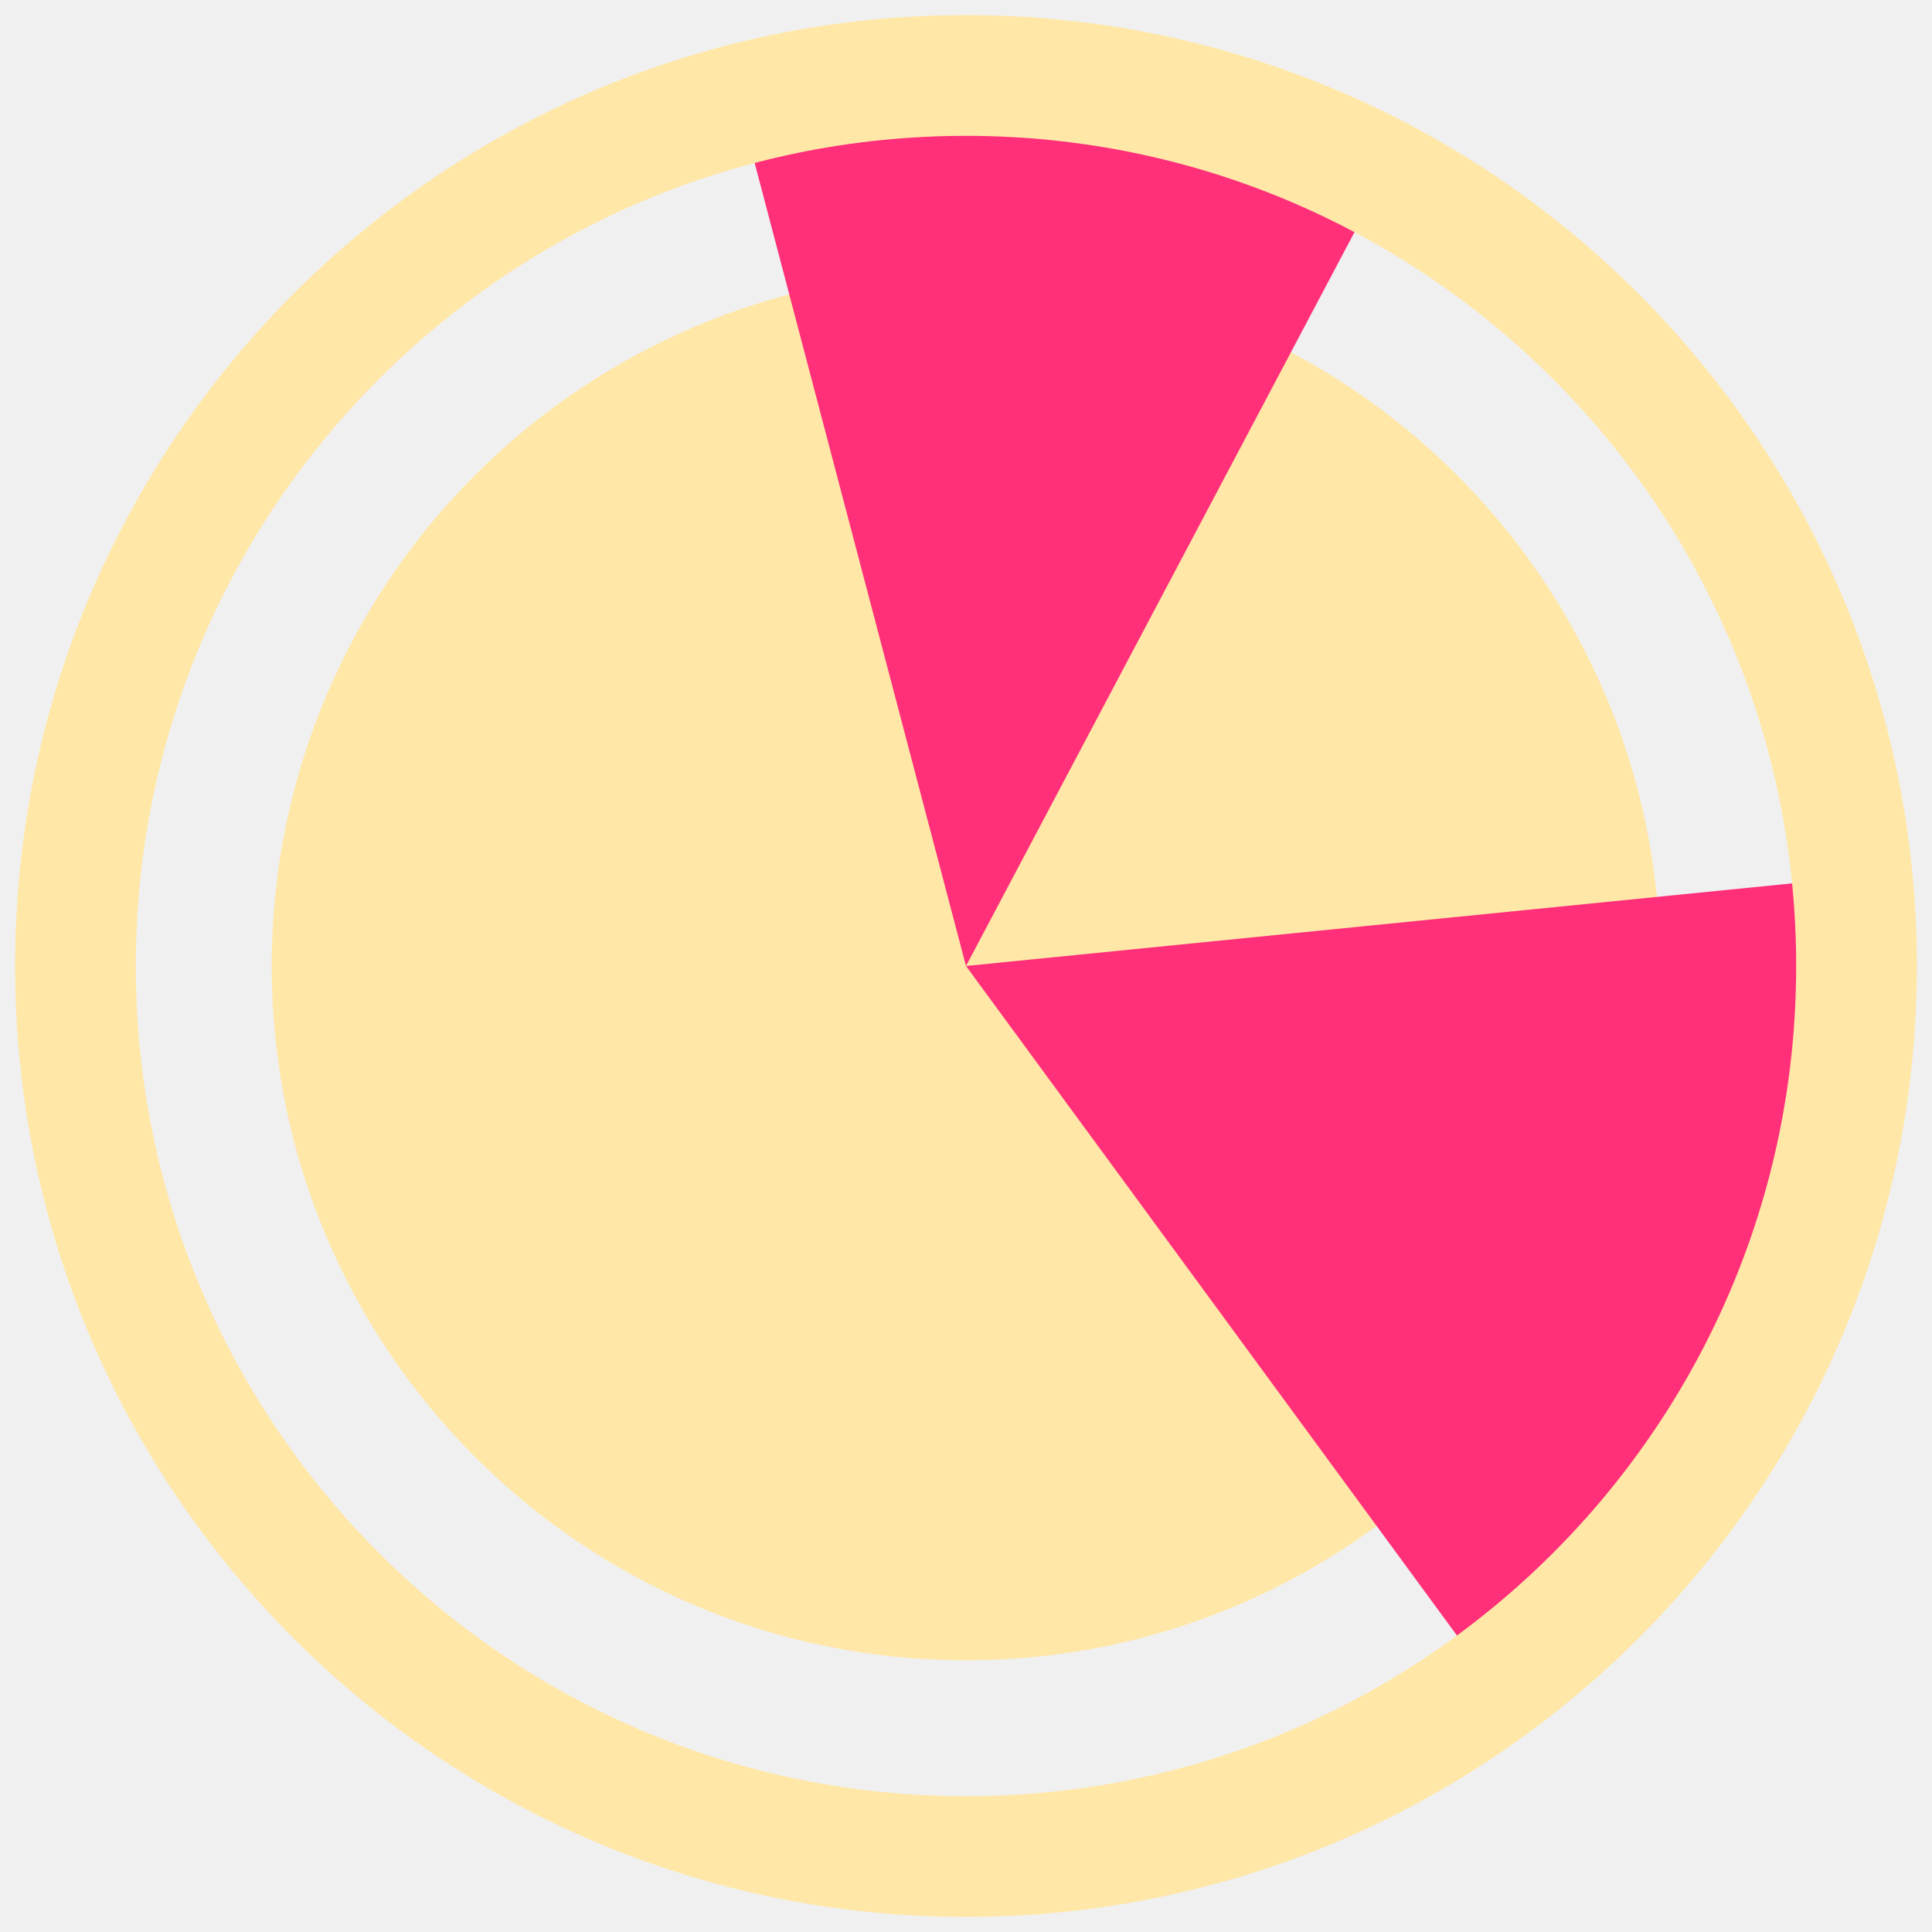
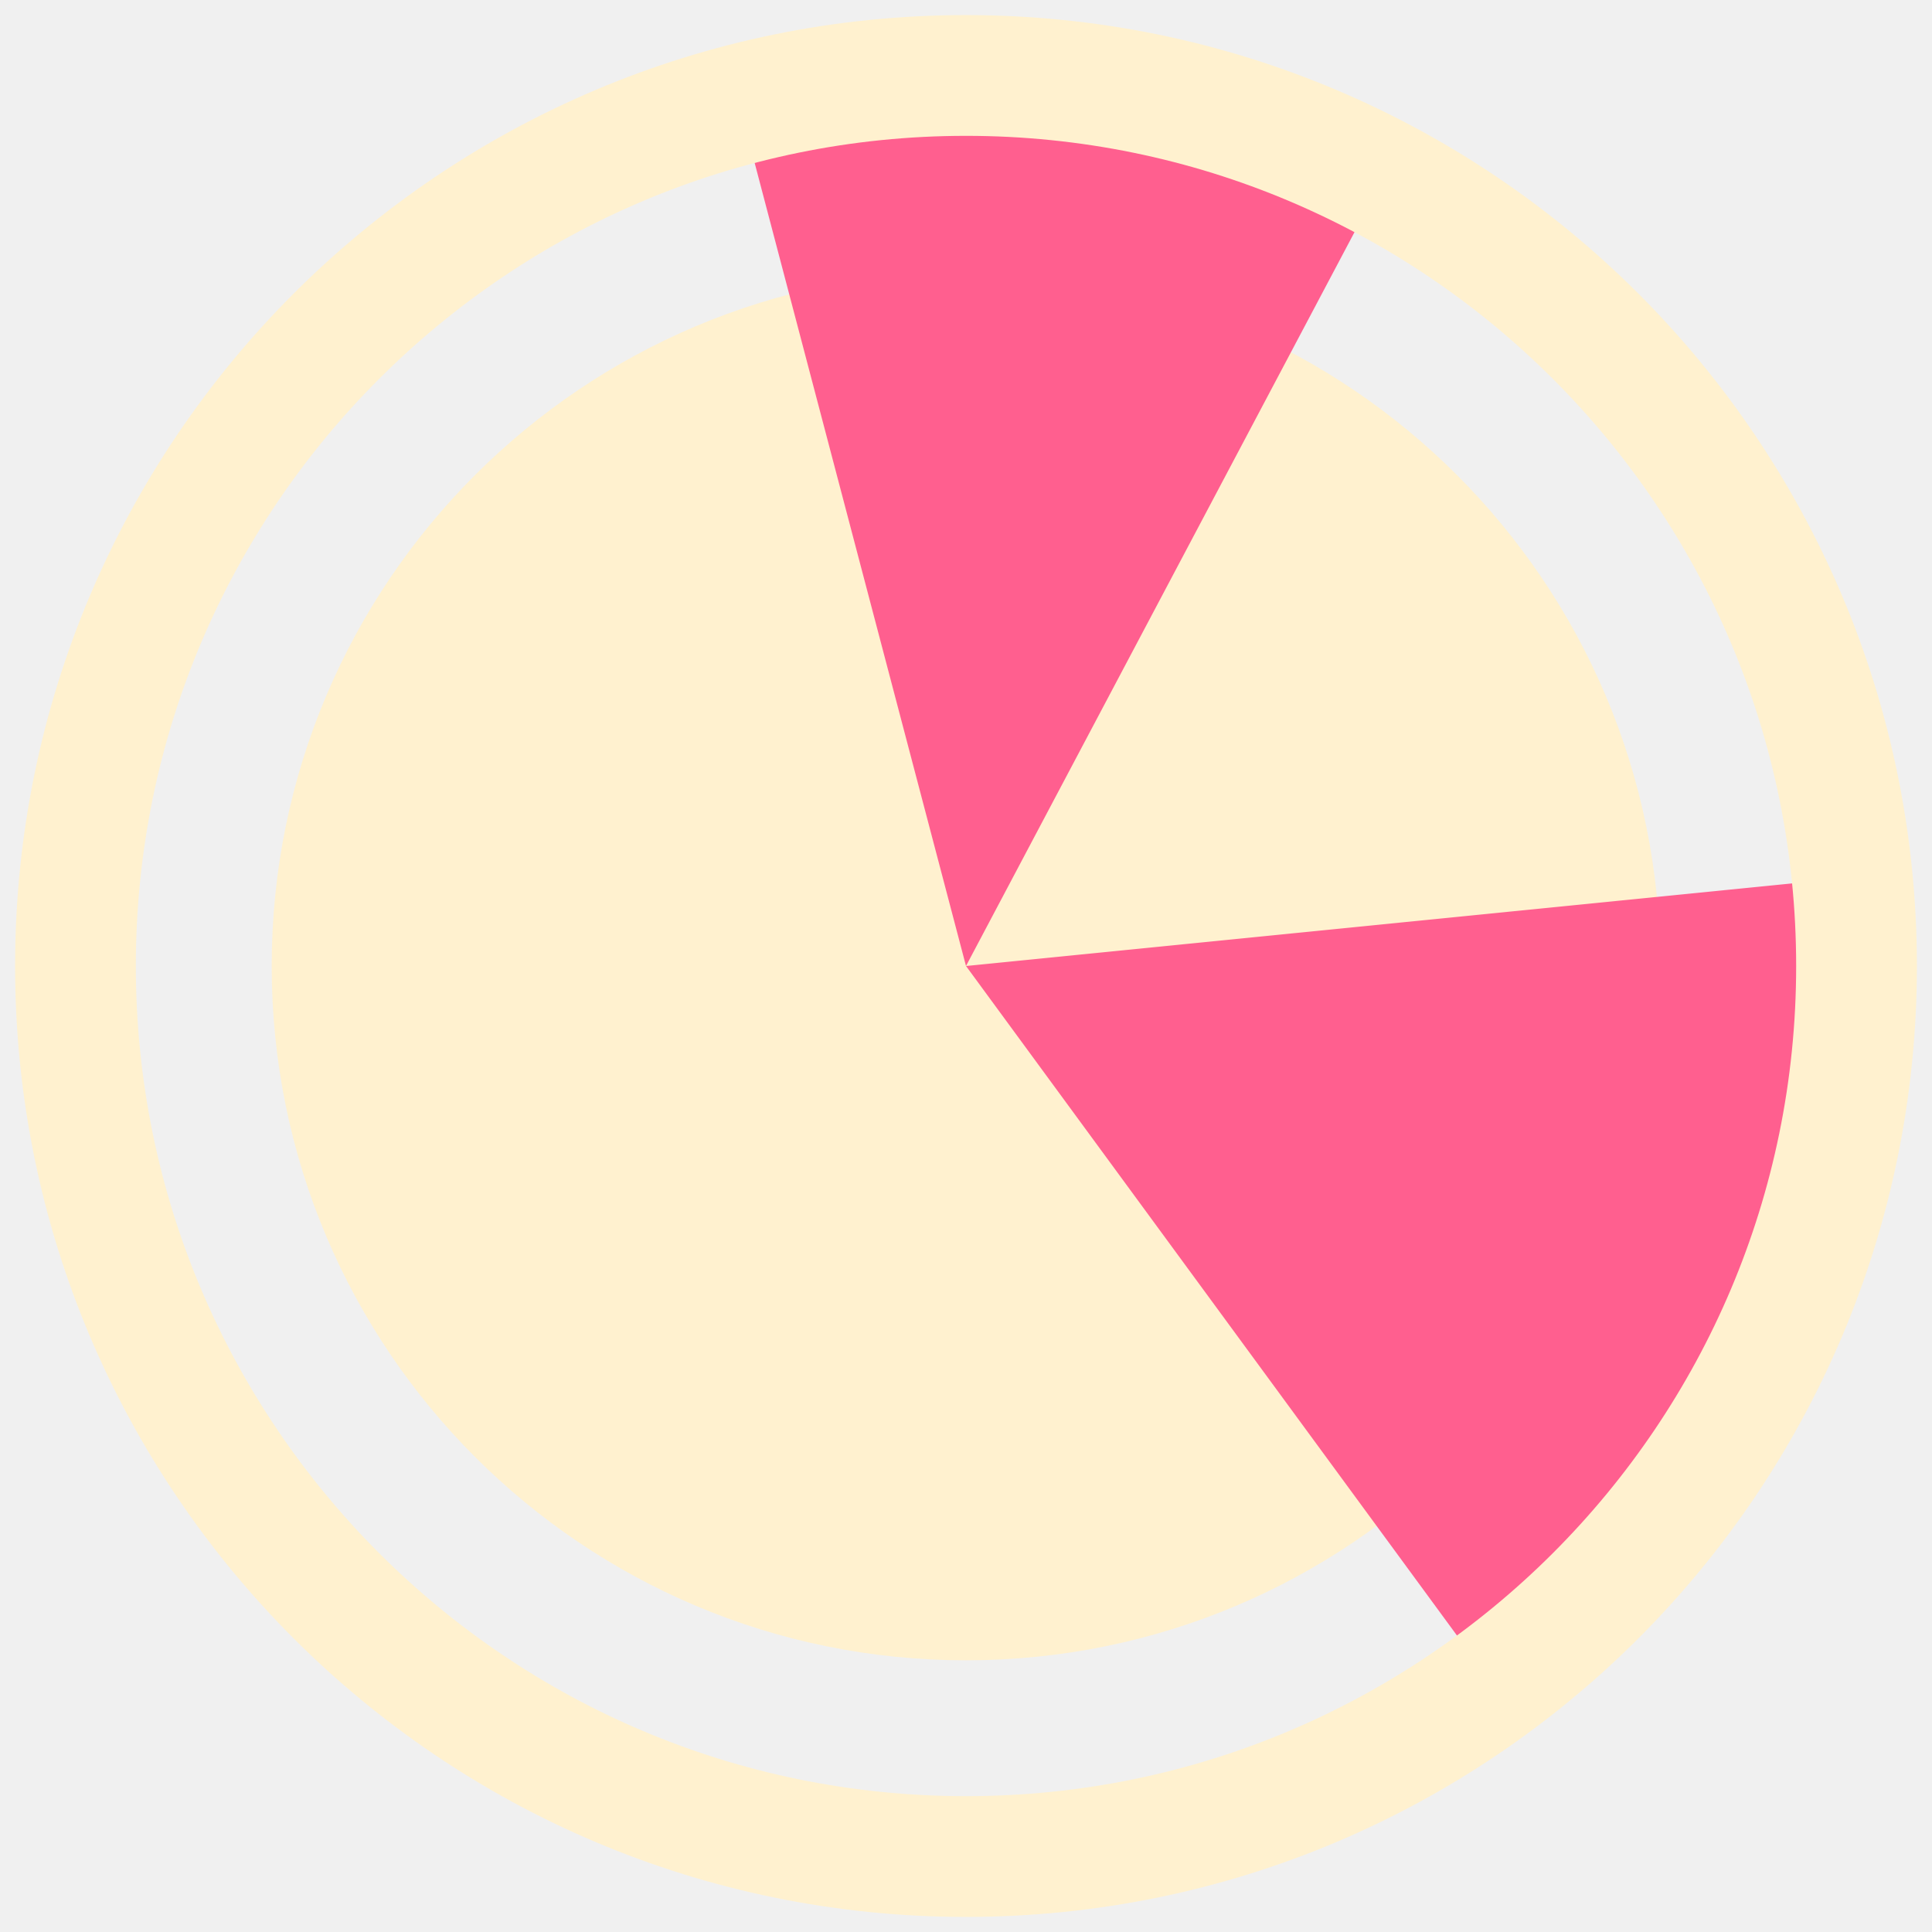
<svg xmlns="http://www.w3.org/2000/svg" viewBox="0 0 64 64" width="64" height="64" role="img" aria-label="Ghostmaxxing">
  <defs>
    <clipPath id="gmClip">
      <circle cx="32" cy="32" r="28.2" />
    </clipPath>
    <mask id="gmPupil">
      <rect width="64" height="64" fill="#fff" />
      <circle cx="32" cy="32" r="9.5" fill="#000" />
    </mask>
  </defs>
-   <circle cx="32" cy="32" r="23" fill="#ffe7a8" />
-   <g fill="#ff2f7a" clip-path="url(#gmClip)">
+   <circle cx="32" cy="32" r="23" fill="#fff1cf" />
+   <g fill="#ff5f8f" clip-path="url(#gmClip)">
    <path d="M32 32 L22 -6 L50 -2 Z" />
    <path d="M32 32 L72 28 L54 62 Z" />
  </g>
-   <circle cx="32" cy="32" r="29.5" fill="none" stroke="#ffe7a8" stroke-width="4.0" />
+   <circle cx="32" cy="32" r="29.5" fill="none" stroke="#fff1cf" stroke-width="4.0" />
</svg>
